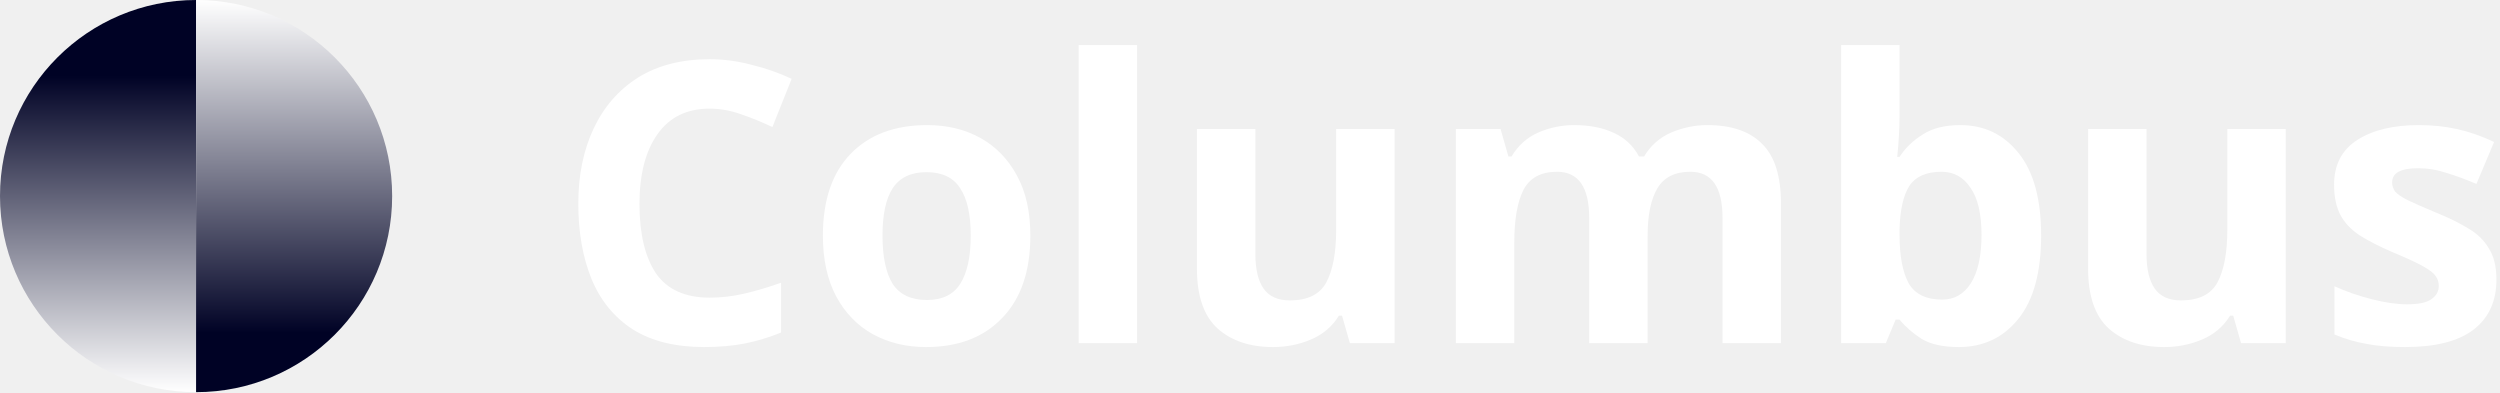
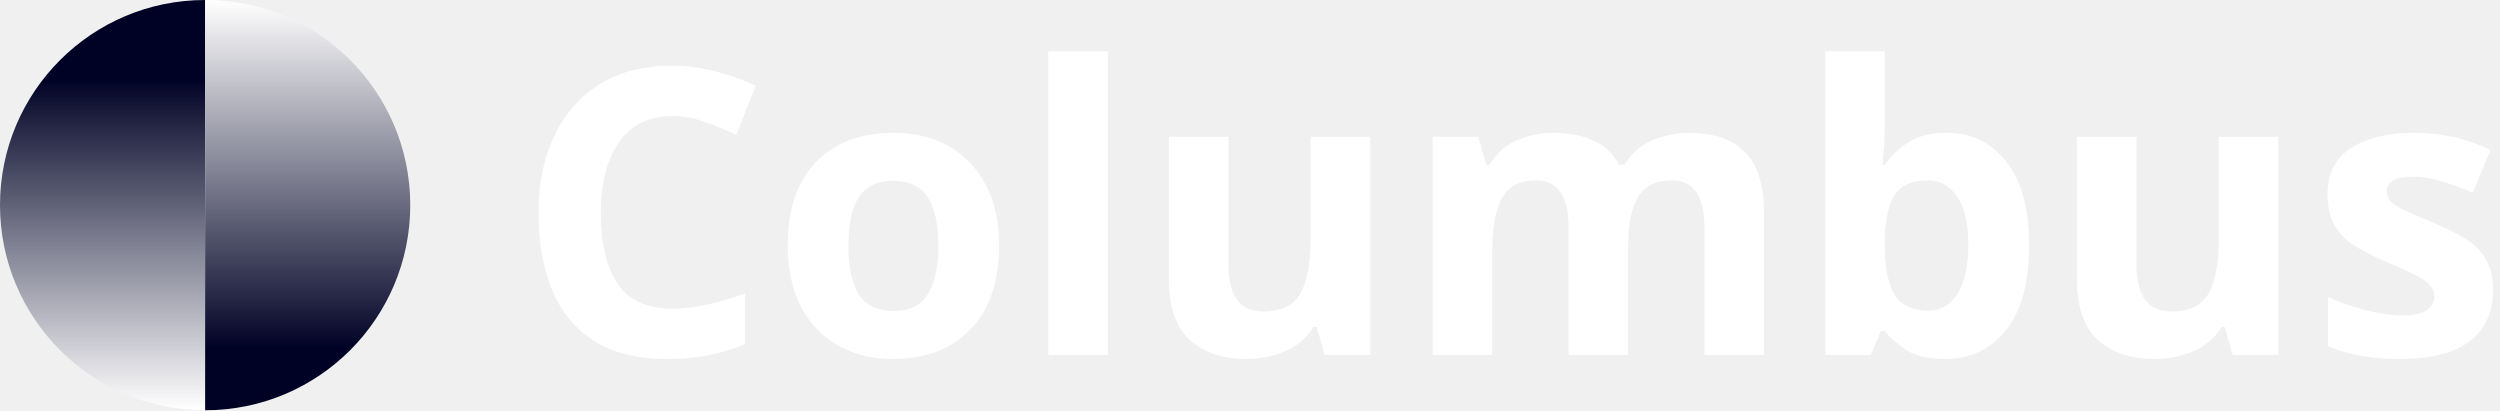
- <svg xmlns="http://www.w3.org/2000/svg" width="153" height="24" viewBox="0 0 153 24" fill="none">
-   <path d="M0 12C0 18.627 5.373 24 12 24L12 0C5.373 0 0 5.373 0 12Z" fill="url(#paint0_linear_4_136)" />
-   <path d="M24 12C24 18.627 18.627 24 12 24L12 0C18.627 0 24 5.373 24 12Z" fill="url(#paint1_linear_4_136)" />
-   <path d="M43.432 6.648C42.04 6.648 40.976 7.168 40.24 8.208C39.504 9.248 39.136 10.672 39.136 12.48C39.136 14.304 39.472 15.72 40.144 16.728C40.832 17.72 41.928 18.216 43.432 18.216C44.136 18.216 44.832 18.136 45.52 17.976C46.224 17.816 46.984 17.592 47.8 17.304V20.352C47.048 20.656 46.304 20.88 45.568 21.024C44.832 21.168 44.008 21.24 43.096 21.24C41.336 21.24 39.88 20.88 38.728 20.16C37.592 19.424 36.752 18.4 36.208 17.088C35.664 15.76 35.392 14.216 35.392 12.456C35.392 10.728 35.704 9.2 36.328 7.872C36.952 6.544 37.856 5.504 39.04 4.752C40.24 4 41.704 3.624 43.432 3.624C44.28 3.624 45.128 3.736 45.976 3.96C46.84 4.168 47.664 4.456 48.448 4.824L47.272 7.776C46.632 7.472 45.984 7.208 45.328 6.984C44.688 6.76 44.056 6.648 43.432 6.648Z" fill="white" />
-   <path d="M63.057 14.424C63.057 16.6 62.481 18.28 61.329 19.464C60.193 20.648 58.641 21.24 56.673 21.24C55.457 21.24 54.369 20.976 53.409 20.448C52.465 19.92 51.721 19.152 51.177 18.144C50.633 17.12 50.361 15.88 50.361 14.424C50.361 12.248 50.929 10.576 52.065 9.408C53.201 8.24 54.761 7.656 56.745 7.656C57.977 7.656 59.065 7.92 60.009 8.448C60.953 8.976 61.697 9.744 62.241 10.752C62.785 11.744 63.057 12.968 63.057 14.424ZM54.009 14.424C54.009 15.72 54.217 16.704 54.633 17.376C55.065 18.032 55.761 18.36 56.721 18.36C57.665 18.36 58.345 18.032 58.761 17.376C59.193 16.704 59.409 15.72 59.409 14.424C59.409 13.128 59.193 12.16 58.761 11.52C58.345 10.864 57.657 10.536 56.697 10.536C55.753 10.536 55.065 10.864 54.633 11.52C54.217 12.16 54.009 13.128 54.009 14.424Z" fill="white" />
-   <path d="M69.589 21H66.013V2.76H69.589V21Z" fill="white" />
-   <path d="M85.349 7.896V21H82.613L82.133 19.32H81.941C81.525 19.992 80.949 20.48 80.213 20.784C79.493 21.088 78.725 21.24 77.909 21.24C76.501 21.24 75.373 20.864 74.525 20.112C73.677 19.344 73.253 18.12 73.253 16.44V7.896H76.829V15.552C76.829 16.48 76.997 17.184 77.333 17.664C77.669 18.144 78.205 18.384 78.941 18.384C80.029 18.384 80.773 18.016 81.173 17.28C81.573 16.528 81.773 15.456 81.773 14.064V7.896H85.349Z" fill="white" />
-   <path d="M104.483 7.656C105.971 7.656 107.091 8.04 107.843 8.808C108.611 9.56 108.995 10.776 108.995 12.456V21H105.419V13.344C105.419 11.456 104.763 10.512 103.451 10.512C102.507 10.512 101.835 10.848 101.435 11.52C101.035 12.192 100.835 13.16 100.835 14.424V21H97.259V13.344C97.259 11.456 96.603 10.512 95.291 10.512C94.299 10.512 93.611 10.888 93.227 11.64C92.859 12.376 92.675 13.44 92.675 14.832V21H89.099V7.896H91.835L92.315 9.576H92.507C92.907 8.904 93.451 8.416 94.139 8.112C94.843 7.808 95.571 7.656 96.323 7.656C97.283 7.656 98.099 7.816 98.771 8.136C99.443 8.44 99.955 8.92 100.307 9.576H100.619C101.019 8.904 101.571 8.416 102.275 8.112C102.995 7.808 103.731 7.656 104.483 7.656Z" fill="white" />
-   <path d="M116.253 7.008C116.253 7.504 116.237 7.992 116.205 8.472C116.173 8.952 116.141 9.328 116.109 9.6H116.253C116.605 9.056 117.077 8.6 117.669 8.232C118.261 7.848 119.029 7.656 119.973 7.656C121.445 7.656 122.637 8.232 123.549 9.384C124.461 10.52 124.917 12.2 124.917 14.424C124.917 16.664 124.453 18.36 123.525 19.512C122.597 20.664 121.381 21.24 119.877 21.24C118.917 21.24 118.157 21.072 117.597 20.736C117.053 20.384 116.605 19.992 116.253 19.56H116.013L115.413 21H112.677V2.76H116.253V7.008ZM118.821 10.512C117.893 10.512 117.237 10.8 116.853 11.376C116.485 11.952 116.285 12.832 116.253 14.016V14.4C116.253 15.664 116.437 16.64 116.805 17.328C117.189 18 117.877 18.336 118.869 18.336C119.605 18.336 120.189 18 120.621 17.328C121.053 16.64 121.269 15.656 121.269 14.376C121.269 13.096 121.045 12.136 120.597 11.496C120.165 10.84 119.573 10.512 118.821 10.512Z" fill="white" />
-   <path d="M139.888 7.896V21H137.152L136.672 19.32H136.48C136.064 19.992 135.488 20.48 134.752 20.784C134.032 21.088 133.264 21.24 132.448 21.24C131.04 21.24 129.912 20.864 129.064 20.112C128.216 19.344 127.792 18.12 127.792 16.44V7.896H131.368V15.552C131.368 16.48 131.536 17.184 131.872 17.664C132.208 18.144 132.744 18.384 133.48 18.384C134.568 18.384 135.312 18.016 135.712 17.28C136.112 16.528 136.312 15.456 136.312 14.064V7.896H139.888Z" fill="white" />
-   <path d="M152.782 17.112C152.782 18.44 152.31 19.464 151.366 20.184C150.438 20.888 149.046 21.24 147.19 21.24C146.278 21.24 145.494 21.176 144.838 21.048C144.182 20.936 143.526 20.744 142.87 20.472V17.52C143.574 17.84 144.334 18.104 145.15 18.312C145.966 18.52 146.686 18.624 147.31 18.624C148.014 18.624 148.51 18.52 148.798 18.312C149.102 18.104 149.254 17.832 149.254 17.496C149.254 17.272 149.19 17.072 149.062 16.896C148.95 16.72 148.694 16.52 148.294 16.296C147.894 16.072 147.27 15.784 146.422 15.432C145.606 15.08 144.934 14.736 144.406 14.4C143.878 14.048 143.486 13.632 143.23 13.152C142.974 12.656 142.846 12.04 142.846 11.304C142.846 10.088 143.318 9.176 144.262 8.568C145.206 7.96 146.462 7.656 148.03 7.656C148.846 7.656 149.622 7.736 150.358 7.896C151.094 8.056 151.854 8.32 152.638 8.688L151.558 11.256C150.918 10.984 150.31 10.76 149.734 10.584C149.158 10.392 148.574 10.296 147.982 10.296C146.926 10.296 146.398 10.584 146.398 11.16C146.398 11.368 146.462 11.56 146.59 11.736C146.734 11.896 146.998 12.072 147.382 12.264C147.782 12.456 148.366 12.712 149.134 13.032C149.886 13.336 150.534 13.656 151.078 13.992C151.622 14.312 152.038 14.72 152.326 15.216C152.63 15.696 152.782 16.328 152.782 17.112Z" fill="white" />
+ <svg xmlns="http://www.w3.org/2000/svg" width="195" height="32" viewBox="0 0 195 32" fill="none">
+   <path d="M0 16C0 24.837 7.163 32 16 32V0C7.163 0 0 7.163 0 16Z" fill="url(#paint0_linear_4_84)" />
+   <path d="M32 16C32 24.837 24.837 32 16 32V0C24.837 0 32 7.163 32 16Z" fill="url(#paint1_linear_4_84)" />
+   <path d="M52.442 9.049C50.634 9.049 49.252 9.725 48.296 11.075C47.34 12.426 46.862 14.275 46.862 16.623C46.862 18.992 47.299 20.831 48.171 22.14C49.065 23.429 50.488 24.073 52.442 24.073C53.356 24.073 54.26 23.969 55.153 23.761C56.068 23.553 57.054 23.262 58.114 22.888V26.847C57.138 27.242 56.171 27.532 55.216 27.72C54.26 27.907 53.19 28 52.005 28C49.719 28 47.829 27.532 46.333 26.597C44.857 25.642 43.766 24.312 43.06 22.608C42.353 20.883 42 18.878 42 16.592C42 14.348 42.405 12.364 43.216 10.639C44.026 8.914 45.2 7.564 46.738 6.587C48.296 5.61 50.197 5.122 52.442 5.122C53.543 5.122 54.644 5.268 55.745 5.558C56.867 5.829 57.938 6.203 58.956 6.681L57.429 10.514C56.597 10.12 55.756 9.777 54.904 9.486C54.073 9.195 53.252 9.049 52.442 9.049Z" fill="white" />
+   <path d="M77.929 19.148C77.929 21.974 77.181 24.156 75.685 25.694C74.209 27.231 72.194 28 69.638 28C68.059 28 66.646 27.657 65.399 26.971C64.173 26.286 63.207 25.288 62.5 23.979C61.794 22.649 61.441 21.039 61.441 19.148C61.441 16.322 62.178 14.151 63.654 12.634C65.129 11.117 67.155 10.358 69.731 10.358C71.332 10.358 72.745 10.701 73.97 11.387C75.196 12.073 76.163 13.07 76.869 14.379C77.576 15.668 77.929 17.257 77.929 19.148ZM66.178 19.148C66.178 20.831 66.448 22.109 66.989 22.982C67.55 23.834 68.454 24.26 69.7 24.26C70.926 24.26 71.809 23.834 72.35 22.982C72.911 22.109 73.191 20.831 73.191 19.148C73.191 17.465 72.911 16.208 72.35 15.377C71.809 14.525 70.916 14.099 69.669 14.099C68.443 14.099 67.55 14.525 66.989 15.377C66.448 16.208 66.178 17.465 66.178 19.148Z" fill="white" />
+   <path d="M86.411 27.688H81.767V4H86.411V27.688Z" fill="white" />
+   <path d="M106.879 10.67V27.688H103.326L102.703 25.506H102.453C101.913 26.379 101.165 27.013 100.209 27.408C99.274 27.803 98.277 28 97.217 28C95.388 28 93.924 27.512 92.822 26.535C91.721 25.538 91.17 23.948 91.17 21.766V10.67H95.814V20.613C95.814 21.818 96.033 22.733 96.469 23.356C96.905 23.979 97.602 24.291 98.557 24.291C99.97 24.291 100.937 23.813 101.456 22.857C101.975 21.881 102.235 20.488 102.235 18.68V10.67H106.879Z" fill="white" />
+   <path d="M131.728 10.358C133.66 10.358 135.115 10.857 136.092 11.854C137.089 12.831 137.588 14.41 137.588 16.592V27.688H132.944V17.745C132.944 15.293 132.092 14.068 130.388 14.068C129.162 14.068 128.289 14.504 127.77 15.377C127.25 16.249 126.99 17.506 126.99 19.148V27.688H122.346V17.745C122.346 15.293 121.494 14.068 119.79 14.068C118.502 14.068 117.609 14.556 117.11 15.533C116.632 16.488 116.393 17.87 116.393 19.678V27.688H111.749V10.67H115.302L115.925 12.852H116.175C116.694 11.979 117.401 11.345 118.294 10.951C119.209 10.556 120.154 10.358 121.131 10.358C122.377 10.358 123.437 10.566 124.31 10.982C125.183 11.377 125.847 12 126.305 12.852H126.71C127.229 11.979 127.946 11.345 128.86 10.951C129.796 10.556 130.751 10.358 131.728 10.358Z" fill="white" />
+   <path d="M147.014 9.517C147.014 10.161 146.993 10.795 146.952 11.418C146.91 12.042 146.868 12.53 146.827 12.883H147.014C147.471 12.177 148.084 11.584 148.853 11.107C149.622 10.608 150.619 10.358 151.845 10.358C153.757 10.358 155.305 11.107 156.489 12.603C157.674 14.078 158.266 16.26 158.266 19.148C158.266 22.057 157.663 24.26 156.458 25.756C155.253 27.252 153.674 28 151.72 28C150.474 28 149.487 27.782 148.759 27.346C148.053 26.888 147.471 26.379 147.014 25.818H146.702L145.923 27.688H142.37V4H147.014V9.517ZM150.349 14.068C149.144 14.068 148.292 14.442 147.793 15.19C147.315 15.938 147.055 17.081 147.014 18.618V19.117C147.014 20.758 147.253 22.026 147.731 22.919C148.229 23.792 149.123 24.229 150.411 24.229C151.367 24.229 152.126 23.792 152.687 22.919C153.248 22.026 153.528 20.748 153.528 19.086C153.528 17.423 153.237 16.177 152.655 15.345C152.094 14.493 151.326 14.068 150.349 14.068Z" fill="white" />
+   <path d="M177.709 10.67V27.688H174.156L173.533 25.506H173.283C172.743 26.379 171.995 27.013 171.039 27.408C170.104 27.803 169.107 28 168.047 28C166.218 28 164.753 27.512 163.652 26.535C162.551 25.538 162 23.948 162 21.766V10.67H166.644V20.613C166.644 21.818 166.863 22.733 167.299 23.356C167.735 23.979 168.431 24.291 169.387 24.291C170.8 24.291 171.766 23.813 172.286 22.857C172.805 21.881 173.065 20.488 173.065 18.68V10.67H177.709Z" fill="white" />
+   <path d="M194.454 22.639C194.454 24.364 193.841 25.694 192.615 26.629C191.41 27.543 189.602 28 187.192 28C186.007 28 184.989 27.917 184.137 27.751C183.285 27.605 182.433 27.356 181.581 27.003V23.169C182.496 23.584 183.483 23.927 184.542 24.197C185.602 24.468 186.537 24.603 187.348 24.603C188.262 24.603 188.906 24.468 189.28 24.197C189.675 23.927 189.872 23.574 189.872 23.138C189.872 22.847 189.789 22.587 189.623 22.358C189.477 22.13 189.145 21.87 188.625 21.579C188.106 21.288 187.296 20.914 186.194 20.457C185.135 20 184.262 19.553 183.576 19.117C182.89 18.66 182.381 18.119 182.049 17.496C181.716 16.852 181.55 16.052 181.55 15.096C181.55 13.517 182.163 12.332 183.389 11.543C184.615 10.753 186.246 10.358 188.283 10.358C189.342 10.358 190.35 10.462 191.306 10.67C192.262 10.878 193.249 11.221 194.267 11.699L192.864 15.034C192.033 14.681 191.244 14.39 190.496 14.161C189.748 13.912 188.989 13.787 188.22 13.787C186.849 13.787 186.163 14.161 186.163 14.909C186.163 15.179 186.246 15.429 186.412 15.657C186.599 15.865 186.942 16.093 187.441 16.343C187.961 16.592 188.719 16.925 189.716 17.34C190.693 17.735 191.535 18.151 192.241 18.587C192.948 19.003 193.488 19.532 193.862 20.177C194.257 20.8 194.454 21.621 194.454 22.639Z" fill="white" />
  <defs>
-     <linearGradient id="paint0_linear_4_136" x1="6" y1="0" x2="6" y2="24" gradientUnits="userSpaceOnUse">
+     <linearGradient id="paint0_linear_4_84" x1="8" y1="0" x2="8" y2="32" gradientUnits="userSpaceOnUse">
      <stop offset="0.193" stop-color="#000225" />
      <stop offset="1" stop-color="white" />
    </linearGradient>
-     <linearGradient id="paint1_linear_4_136" x1="18" y1="0" x2="18" y2="24" gradientUnits="userSpaceOnUse">
+     <linearGradient id="paint1_linear_4_84" x1="24" y1="0" x2="24" y2="32" gradientUnits="userSpaceOnUse">
      <stop stop-color="white" />
      <stop offset="0.849" stop-color="#000225" />
    </linearGradient>
  </defs>
</svg>
